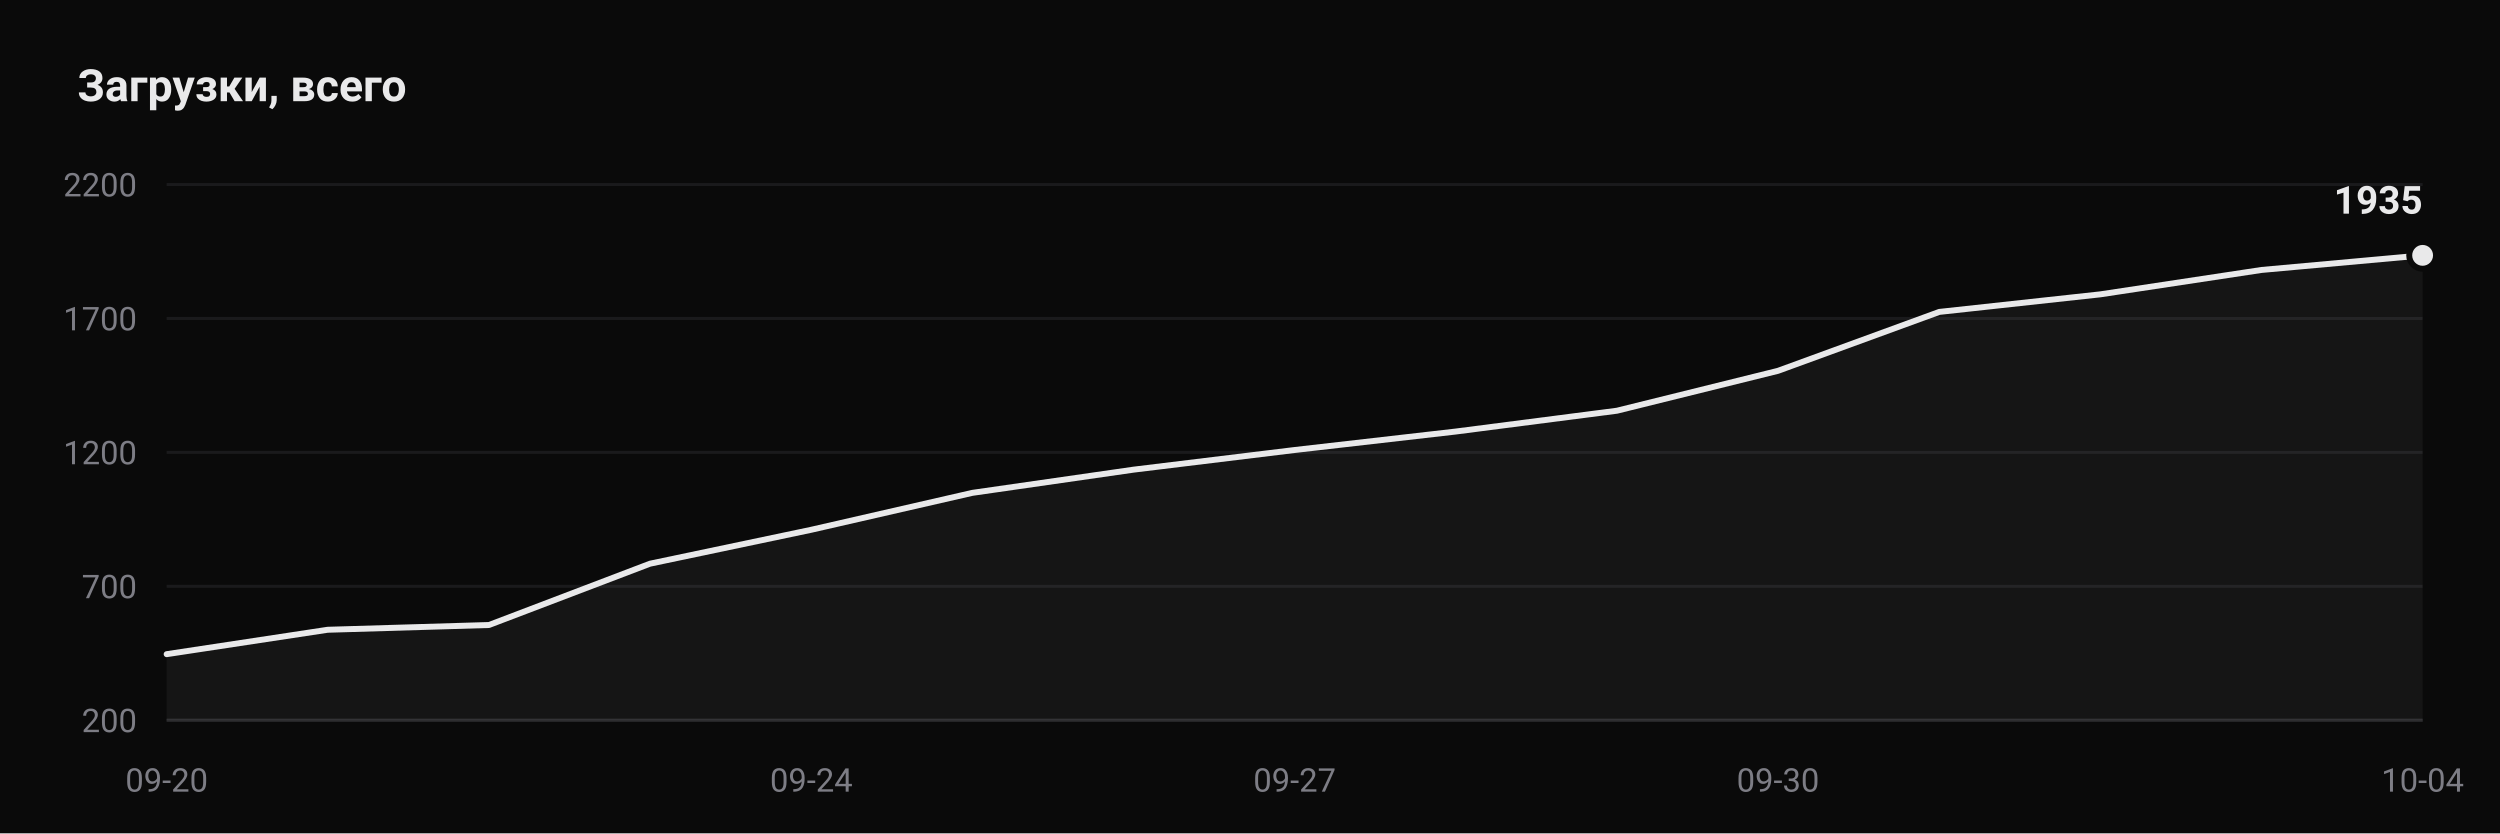
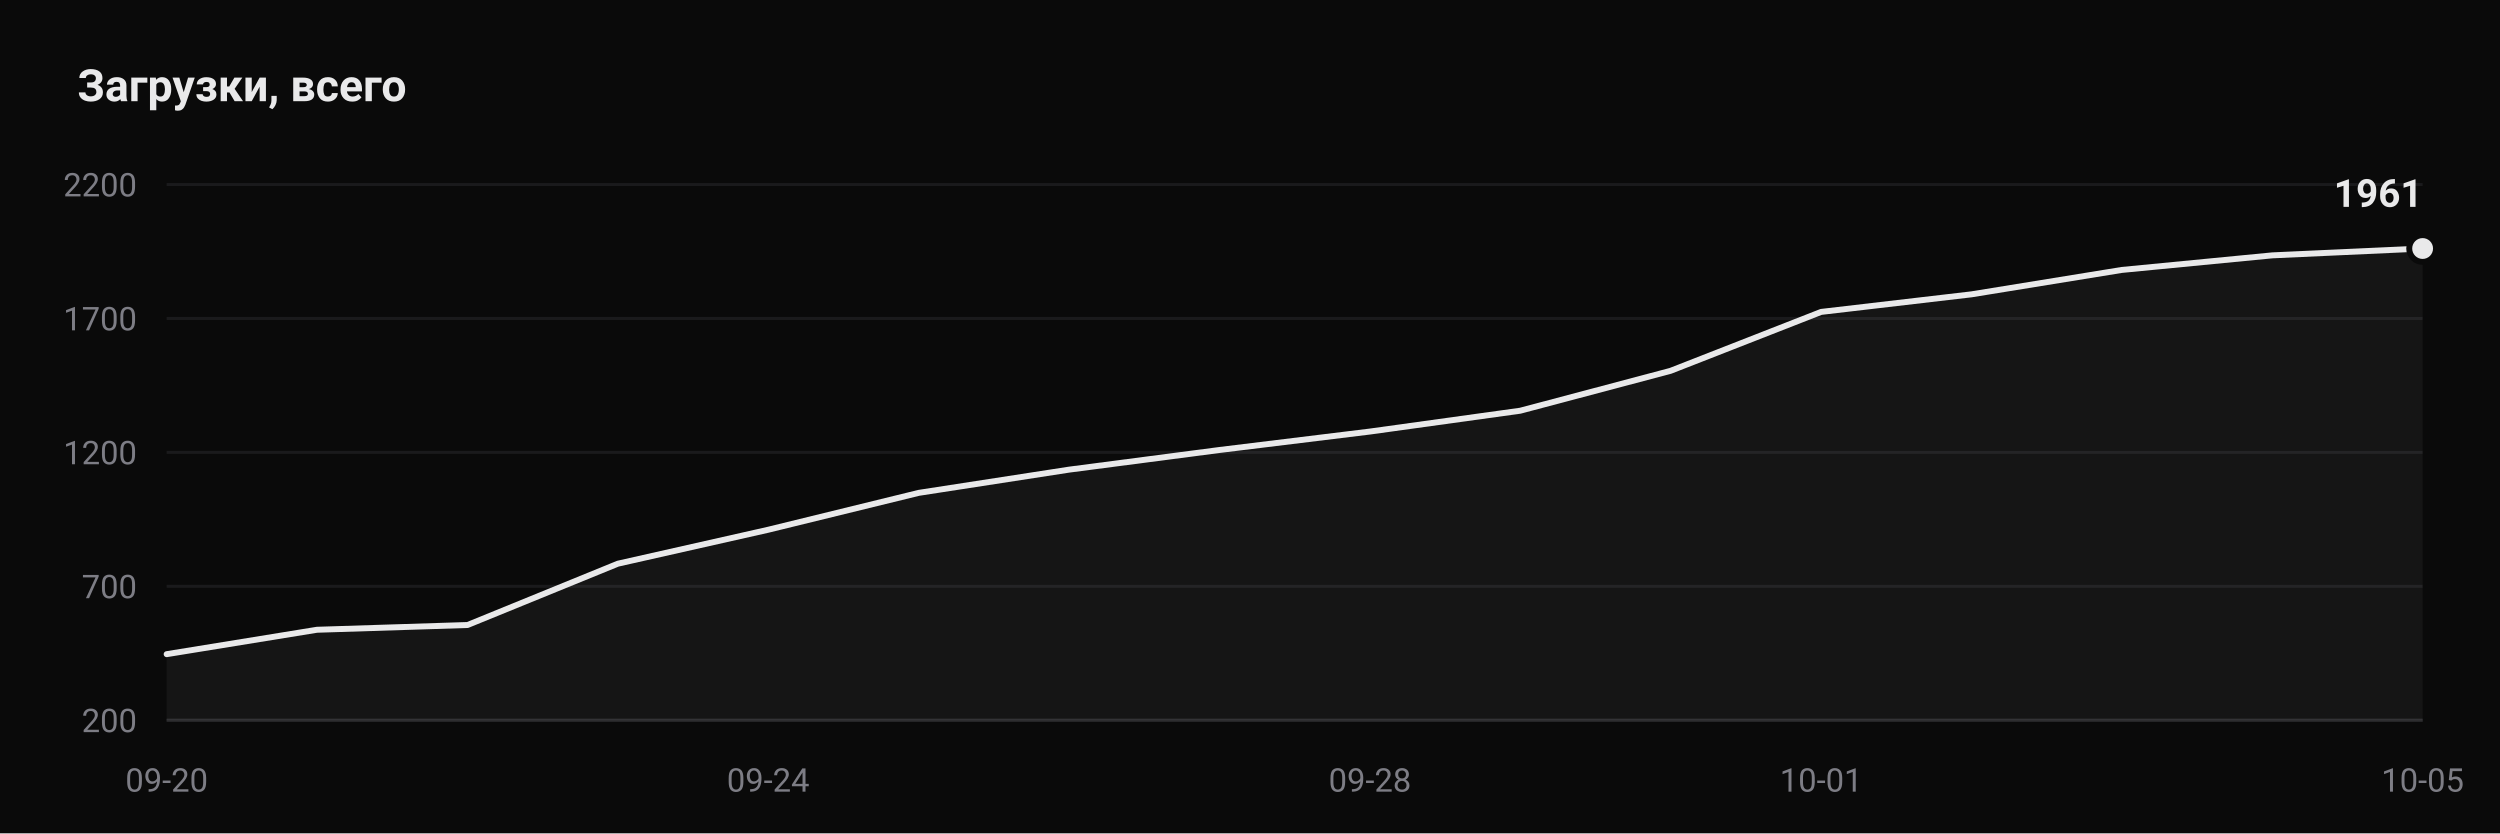
- <svg xmlns="http://www.w3.org/2000/svg" viewBox="0 0 840 280" width="840" height="280" role="img" aria-label="Downloads: 1935">
+ <svg xmlns="http://www.w3.org/2000/svg" viewBox="0 0 840 280" width="840" height="280" role="img" aria-label="Downloads: 1961">
  <rect width="840" height="280" fill="#0a0a0a" />
  <text x="26" y="34" font-family="ui-sans-serif, -apple-system, Segoe UI, Roboto, Helvetica, Arial, sans-serif" font-size="15" font-weight="600" fill="#e9e9ea">Загрузки, всего</text>
  <line x1="56" y1="242.0" x2="814" y2="242.0" stroke="#1a1a1c" stroke-width="1" />
  <text x="46" y="246.0" text-anchor="end" font-family="ui-sans-serif, -apple-system, Segoe UI, Roboto, Helvetica, Arial, sans-serif" font-size="11" fill="#7d7d85">200</text>
  <line x1="56" y1="197.0" x2="814" y2="197.0" stroke="#1a1a1c" stroke-width="1" />
  <text x="46" y="201.0" text-anchor="end" font-family="ui-sans-serif, -apple-system, Segoe UI, Roboto, Helvetica, Arial, sans-serif" font-size="11" fill="#7d7d85">700</text>
  <line x1="56" y1="152.0" x2="814" y2="152.0" stroke="#1a1a1c" stroke-width="1" />
  <text x="46" y="156.0" text-anchor="end" font-family="ui-sans-serif, -apple-system, Segoe UI, Roboto, Helvetica, Arial, sans-serif" font-size="11" fill="#7d7d85">1200</text>
  <line x1="56" y1="107.0" x2="814" y2="107.0" stroke="#1a1a1c" stroke-width="1" />
  <text x="46" y="111.0" text-anchor="end" font-family="ui-sans-serif, -apple-system, Segoe UI, Roboto, Helvetica, Arial, sans-serif" font-size="11" fill="#7d7d85">1700</text>
  <line x1="56" y1="62.0" x2="814" y2="62.0" stroke="#1a1a1c" stroke-width="1" />
  <text x="46" y="66.0" text-anchor="end" font-family="ui-sans-serif, -apple-system, Segoe UI, Roboto, Helvetica, Arial, sans-serif" font-size="11" fill="#7d7d85">2200</text>
  <line x1="56" y1="242.0" x2="814" y2="242.0" stroke="#2a2a2d" stroke-width="1" />
-   <path d="M 56.0 242.0 L 56.0 219.8 L 110.1 211.6 L 164.3 210.0 L 218.4 189.4 L 272.6 178.0 L 326.7 165.6 L 380.9 157.8 L 435.0 151.2 L 489.1 145.0 L 543.3 138.0 L 597.4 124.6 L 651.6 104.8 L 705.7 98.9 L 759.9 90.7 L 814.0 85.8 L 814.0 242.0 Z" fill="#e9e9ea" fill-opacity="0.05" />
-   <polyline points="56.0,219.8 110.1,211.6 164.3,210.0 218.4,189.4 272.6,178.0 326.7,165.6 380.9,157.8 435.0,151.2 489.1,145.0 543.3,138.0 597.4,124.6 651.6,104.8 705.7,98.9 759.9,90.7 814.0,85.8" fill="none" stroke="#e9e9ea" stroke-width="2" stroke-linejoin="round" stroke-linecap="round" />
-   <circle cx="814.0" cy="85.8" r="4.5" fill="#e9e9ea" stroke="#0a0a0a" stroke-width="2" />
-   <text x="814.0" y="71.8" text-anchor="end" font-family="ui-sans-serif, -apple-system, Segoe UI, Roboto, Helvetica, Arial, sans-serif" font-size="13" font-weight="600" fill="#e9e9ea">1935</text>
+   <path d="M 56.0 242.0 L 56.0 219.8 L 106.5 211.6 L 157.1 210.0 L 207.6 189.4 L 258.1 178.0 L 308.7 165.6 L 359.2 157.8 L 409.7 151.2 L 460.3 145.0 L 510.8 138.0 L 561.3 124.6 L 611.9 104.8 L 662.4 98.9 L 712.9 90.7 L 763.5 85.8 L 814.0 83.5 L 814.0 242.0 Z" fill="#e9e9ea" fill-opacity="0.05" />
+   <polyline points="56.0,219.8 106.5,211.6 157.1,210.0 207.6,189.4 258.1,178.0 308.7,165.6 359.2,157.8 409.7,151.2 460.3,145.0 510.8,138.0 561.3,124.6 611.9,104.8 662.4,98.9 712.9,90.7 763.5,85.8 814.0,83.5" fill="none" stroke="#e9e9ea" stroke-width="2" stroke-linejoin="round" stroke-linecap="round" />
+   <circle cx="814.0" cy="83.5" r="4.5" fill="#e9e9ea" stroke="#0a0a0a" stroke-width="2" />
+   <text x="814.0" y="69.5" text-anchor="end" font-family="ui-sans-serif, -apple-system, Segoe UI, Roboto, Helvetica, Arial, sans-serif" font-size="13" font-weight="600" fill="#e9e9ea">1961</text>
  <text x="56.0" y="266" text-anchor="middle" font-family="ui-sans-serif, -apple-system, Segoe UI, Roboto, Helvetica, Arial, sans-serif" font-size="11" fill="#7d7d85">09-20</text>
-   <text x="272.6" y="266" text-anchor="middle" font-family="ui-sans-serif, -apple-system, Segoe UI, Roboto, Helvetica, Arial, sans-serif" font-size="11" fill="#7d7d85">09-24</text>
-   <text x="435.0" y="266" text-anchor="middle" font-family="ui-sans-serif, -apple-system, Segoe UI, Roboto, Helvetica, Arial, sans-serif" font-size="11" fill="#7d7d85">09-27</text>
-   <text x="597.4" y="266" text-anchor="middle" font-family="ui-sans-serif, -apple-system, Segoe UI, Roboto, Helvetica, Arial, sans-serif" font-size="11" fill="#7d7d85">09-30</text>
-   <text x="814.0" y="266" text-anchor="middle" font-family="ui-sans-serif, -apple-system, Segoe UI, Roboto, Helvetica, Arial, sans-serif" font-size="11" fill="#7d7d85">10-04</text>
+   <text x="258.1" y="266" text-anchor="middle" font-family="ui-sans-serif, -apple-system, Segoe UI, Roboto, Helvetica, Arial, sans-serif" font-size="11" fill="#7d7d85">09-24</text>
+   <text x="460.3" y="266" text-anchor="middle" font-family="ui-sans-serif, -apple-system, Segoe UI, Roboto, Helvetica, Arial, sans-serif" font-size="11" fill="#7d7d85">09-28</text>
+   <text x="611.9" y="266" text-anchor="middle" font-family="ui-sans-serif, -apple-system, Segoe UI, Roboto, Helvetica, Arial, sans-serif" font-size="11" fill="#7d7d85">10-01</text>
+   <text x="814.0" y="266" text-anchor="middle" font-family="ui-sans-serif, -apple-system, Segoe UI, Roboto, Helvetica, Arial, sans-serif" font-size="11" fill="#7d7d85">10-05</text>
</svg>
